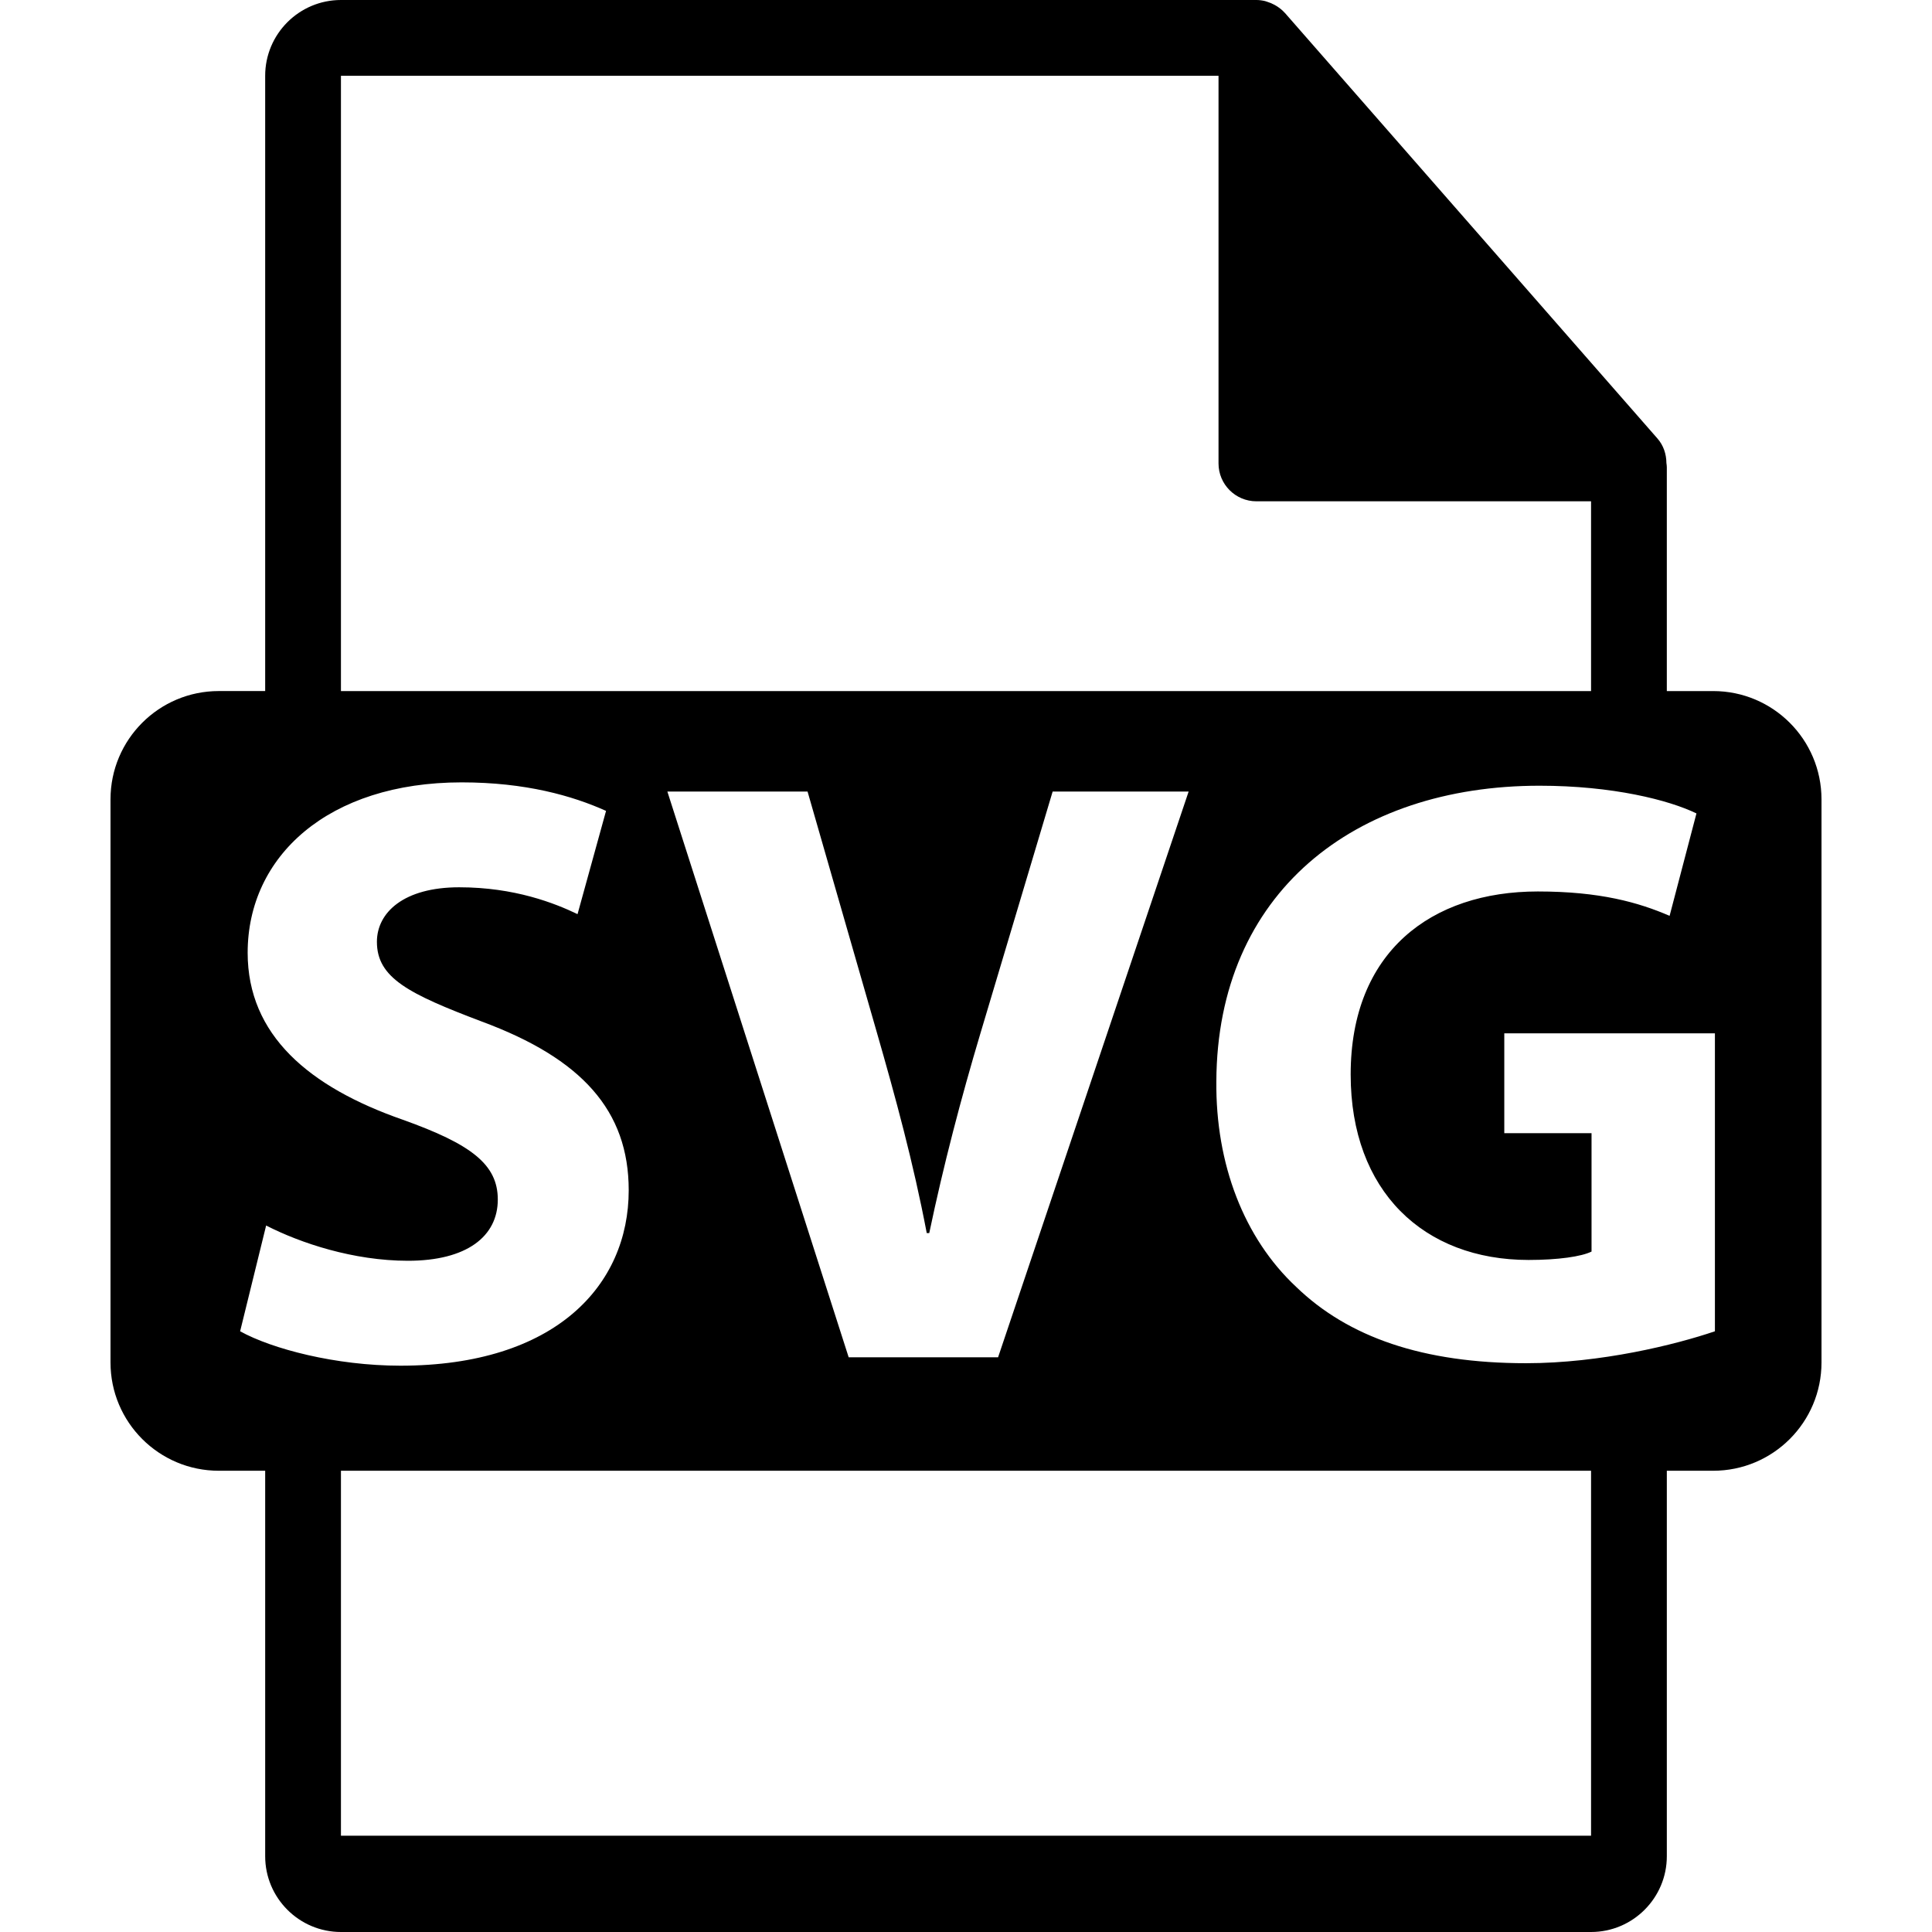
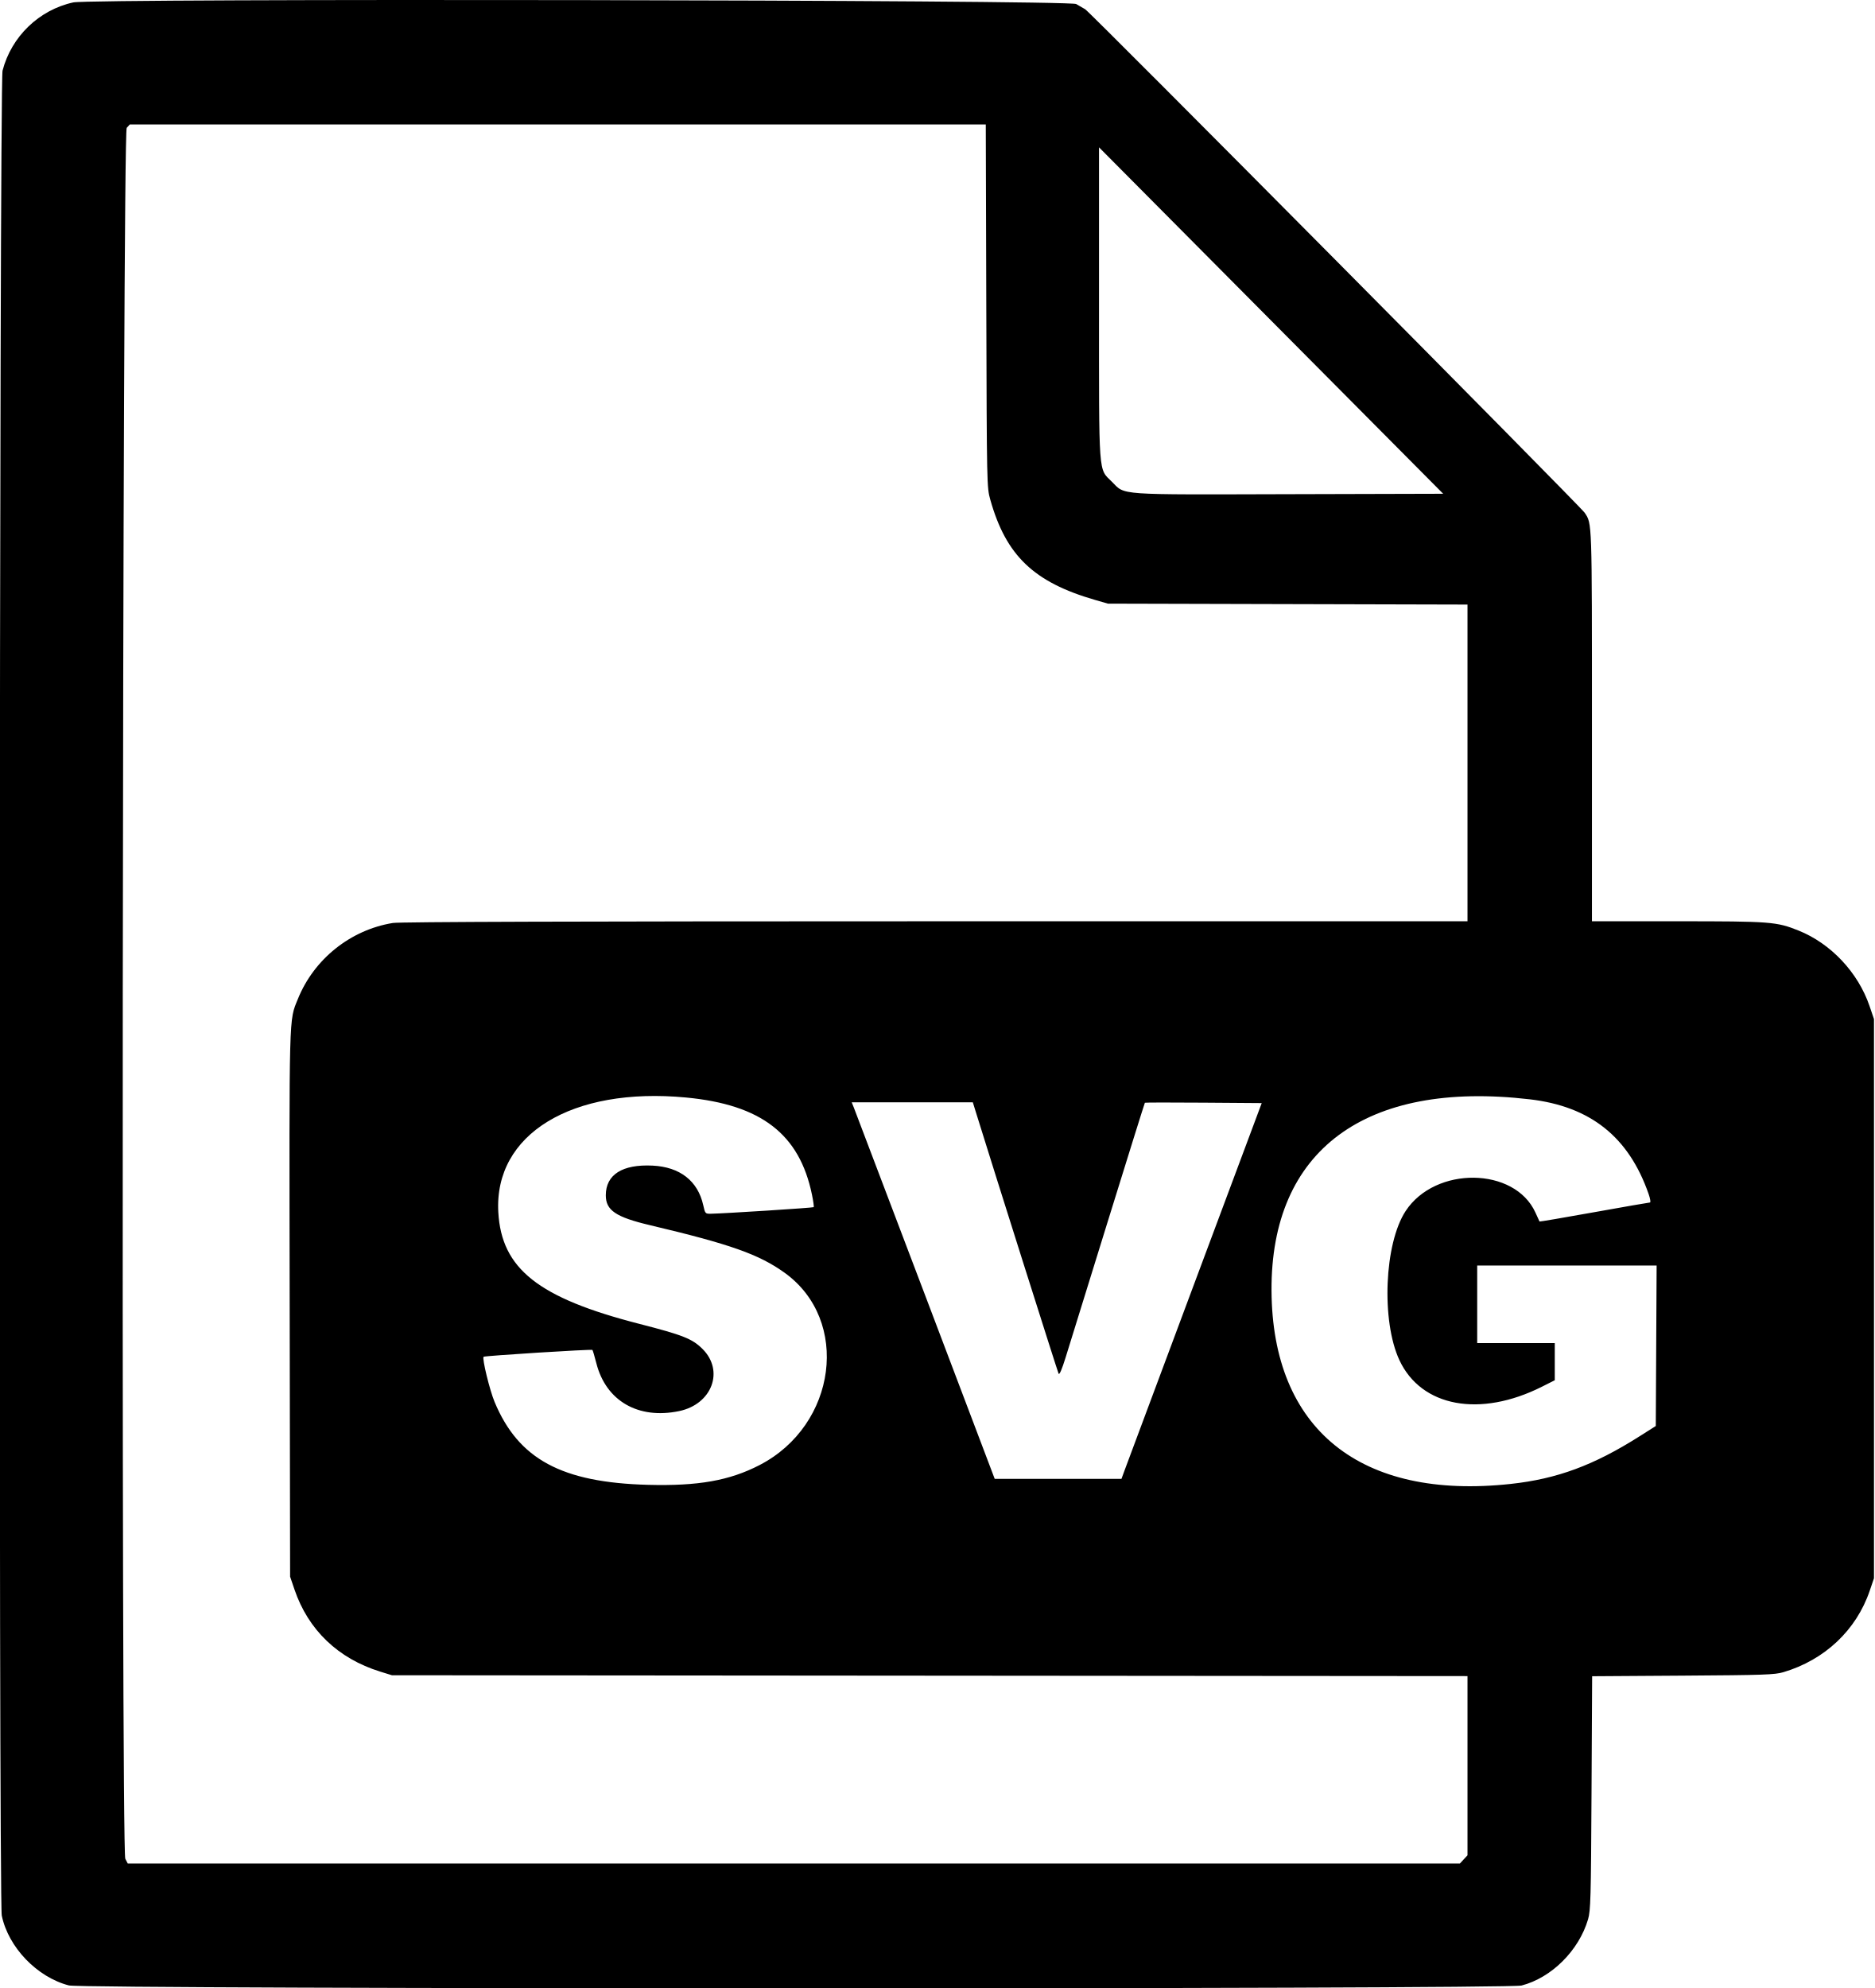
- <svg xmlns="http://www.w3.org/2000/svg" version="1.1" id="Capa_1" x="0px" y="0px" width="550.801px" height="550.801px" viewBox="0 0 550.801 550.801" style="enable-background:new 0 0 550.801 550.801;" xml:space="preserve">
-   <g>
-     <path d="M488.426,197.019H475.2v-63.816c0-0.398-0.063-0.799-0.116-1.202c-0.021-2.534-0.827-5.023-2.562-6.995L366.325,3.694   c-0.032-0.031-0.063-0.042-0.085-0.076c-0.633-0.707-1.371-1.295-2.151-1.804c-0.231-0.155-0.464-0.285-0.706-0.419   c-0.676-0.369-1.393-0.675-2.131-0.896c-0.2-0.056-0.38-0.138-0.58-0.19C359.87,0.119,359.037,0,358.193,0H97.2   c-11.918,0-21.6,9.693-21.6,21.601v175.413H62.377c-17.049,0-30.873,13.818-30.873,30.873v160.545   c0,17.043,13.824,30.87,30.873,30.87h13.224V529.2c0,11.907,9.682,21.601,21.6,21.601h356.4c11.907,0,21.6-9.693,21.6-21.601   V419.302h13.226c17.044,0,30.871-13.827,30.871-30.87v-160.54C519.297,210.838,505.47,197.019,488.426,197.019z M97.2,21.605   h250.193v110.513c0,5.967,4.841,10.8,10.8,10.8h95.407v54.108H97.2V21.605z M338.871,225.672L284.545,386.96h-42.591   l-51.69-161.288h39.967l19.617,68.196c5.508,19.143,10.531,37.567,14.36,57.67h0.717c4.061-19.385,9.089-38.527,14.592-56.953   l20.585-68.918h38.77V225.672z M68.458,379.54l7.415-30.153c9.811,5.021,24.888,10.051,40.439,10.051   c16.751,0,25.607-6.935,25.607-17.465c0-10.052-7.662-15.795-27.05-22.734c-26.8-9.328-44.263-24.168-44.263-47.611   c0-27.524,22.971-48.579,61.014-48.579c18.188,0,31.591,3.823,41.159,8.131l-8.126,29.437c-6.465-3.116-17.945-7.657-33.745-7.657   c-15.791,0-23.454,7.183-23.454,15.552c0,10.296,9.089,14.842,29.917,22.731c28.468,10.536,41.871,25.365,41.871,48.094   c0,27.042-20.812,50.013-65.09,50.013C95.731,389.349,77.538,384.571,68.458,379.54z M453.601,523.353H97.2V419.302h356.4V523.353z    M488.911,379.54c-11.243,3.823-32.537,9.103-53.831,9.103c-29.437,0-50.73-7.426-65.57-21.779   c-14.839-13.875-22.971-34.942-22.738-58.625c0.253-53.604,39.255-84.235,92.137-84.235c20.81,0,36.852,4.073,44.74,7.896   l-7.657,29.202c-8.859-3.829-19.849-6.95-37.567-6.95c-30.396,0-53.357,17.233-53.357,52.173c0,33.265,20.81,52.882,50.73,52.882   c8.375,0,15.072-0.96,17.94-2.395v-33.745h-24.875v-28.471h60.049V379.54L488.911,379.54z" />
+ <svg xmlns="http://www.w3.org/2000/svg" id="svg" width="400" height="424.138" viewBox="0, 0, 400,424.138">
+   <g id="svgg">
+     <path id="path0" d="M15.627 0.517 C 8.329 2.107,2.426 7.804,0.542 15.077 C -0.143 17.721,-0.304 405.393,0.378 408.690 C 1.780 415.461,7.913 421.840,14.705 423.592 C 17.889 424.413,321.490 424.431,324.641 423.610 C 331.044 421.942,336.865 416.144,338.825 409.483 C 339.376 407.609,339.446 405.060,339.565 382.518 L 339.696 357.623 359.072 357.496 C 376.383 357.383,378.668 357.304,380.505 356.758 C 389.326 354.136,396.051 347.796,398.913 339.406 L 399.828 336.724 399.828 277.069 L 399.828 217.414 398.888 214.655 C 396.442 207.473,390.628 201.292,383.716 198.525 C 379.022 196.645,377.800 196.552,357.946 196.552 L 339.655 196.552 339.655 154.707 C 339.655 110.697,339.692 111.768,338.096 109.389 C 337.143 107.967,232.545 2.535,231.526 1.969 C 231.114 1.739,230.253 1.241,229.612 0.862 C 228.104 -0.032,19.687 -0.368,15.627 0.517 M210.434 65.259 C 210.543 103.798,210.547 103.977,211.294 106.632 C 214.643 118.534,220.588 124.221,233.621 127.988 L 236.379 128.786 274.741 128.884 L 313.103 128.983 313.103 162.767 L 313.103 196.552 199.569 196.554 C 122.727 196.556,85.321 196.673,83.827 196.915 C 74.787 198.382,66.998 204.610,63.561 213.118 C 61.629 217.900,61.705 215.111,61.804 278.196 L 61.897 336.379 62.837 339.138 C 65.771 347.748,72.140 353.849,81.096 356.630 L 83.621 357.414 198.362 357.504 L 313.103 357.594 313.103 376.710 L 313.103 395.827 312.288 396.706 L 311.473 397.586 169.366 397.586 L 27.259 397.586 26.732 396.567 C 25.814 394.792,26.116 28.294,27.036 27.278 L 27.693 26.552 119.009 26.552 L 210.325 26.552 210.434 65.259 M275.087 105.433 C 237.851 105.533,240.143 105.693,237.233 102.783 C 234.313 99.863,234.483 102.221,234.483 64.620 L 234.483 31.431 271.199 68.388 L 307.916 105.345 275.087 105.433 M146.374 234.153 C 162.414 235.674,170.565 241.954,173.234 254.847 C 173.523 256.245,173.690 257.459,173.605 257.545 C 173.460 257.690,154.401 258.910,151.693 258.948 C 150.473 258.965,150.448 258.937,150.040 257.113 C 148.883 251.942,145.067 248.967,139.228 248.683 C 132.780 248.370,129.253 250.610,129.253 255.019 C 129.253 258.217,131.388 259.664,138.632 261.380 C 155.837 265.455,161.928 267.607,167.414 271.549 C 181.486 281.663,178.562 304.049,162.054 312.575 C 155.643 315.887,148.956 317.071,138.276 316.788 C 119.841 316.300,110.613 311.317,105.524 299.103 C 104.473 296.580,102.827 289.817,103.179 289.465 C 103.393 289.251,126.208 287.817,126.397 288.006 C 126.481 288.090,126.861 289.375,127.241 290.860 C 129.296 298.895,136.171 302.867,144.891 301.057 C 151.922 299.597,154.598 292.446,149.861 287.770 C 147.676 285.612,145.699 284.831,136.379 282.438 C 114.846 276.911,106.996 270.691,106.318 258.621 C 105.383 241.989,121.995 231.841,146.374 234.153 M326.378 234.537 C 339.332 236.048,347.509 242.560,351.747 254.741 C 352.106 255.774,352.227 256.552,352.029 256.552 C 351.837 256.552,346.470 257.486,340.101 258.628 C 333.732 259.771,328.499 260.663,328.471 260.611 C 328.444 260.560,328.050 259.700,327.597 258.701 C 323.173 248.948,306.244 248.738,299.913 258.358 C 295.354 265.284,294.665 281.827,298.586 290.207 C 303.251 300.175,315.766 302.499,328.985 295.852 L 331.724 294.475 331.724 290.513 L 331.724 286.552 323.448 286.552 L 315.172 286.552 315.172 278.276 L 315.172 270.000 334.314 270.000 L 353.455 270.000 353.365 287.118 L 353.276 304.236 349.828 306.423 C 340.060 312.617,332.222 315.518,322.348 316.592 C 290.225 320.087,271.447 304.917,271.289 275.345 C 271.128 245.399,291.313 230.447,326.378 234.537 M208.226 237.328 C 212.104 249.850,225.662 292.702,225.865 293.078 C 226.036 293.396,226.565 292.169,227.353 289.630 C 228.026 287.463,232.084 274.368,236.372 260.531 C 240.659 246.694,244.215 235.326,244.272 235.268 C 244.330 235.211,249.961 235.204,256.787 235.254 L 269.198 235.345 254.962 273.448 C 247.133 294.405,240.399 312.444,240.000 313.534 L 239.273 315.517 225.752 315.517 L 212.231 315.517 197.428 276.466 C 189.286 254.987,182.420 236.909,182.170 236.293 L 181.715 235.172 194.637 235.172 L 207.558 235.172 208.226 237.328 " stroke="none" fill="#000000" fill-rule="evenodd" />
  </g>
-   <g>
- </g>
-   <g>
- </g>
-   <g>
- </g>
-   <g>
- </g>
-   <g>
- </g>
-   <g>
- </g>
-   <g>
- </g>
-   <g>
- </g>
-   <g>
- </g>
-   <g>
- </g>
-   <g>
- </g>
-   <g>
- </g>
-   <g>
- </g>
-   <g>
- </g>
-   <g>
- </g>
</svg>
